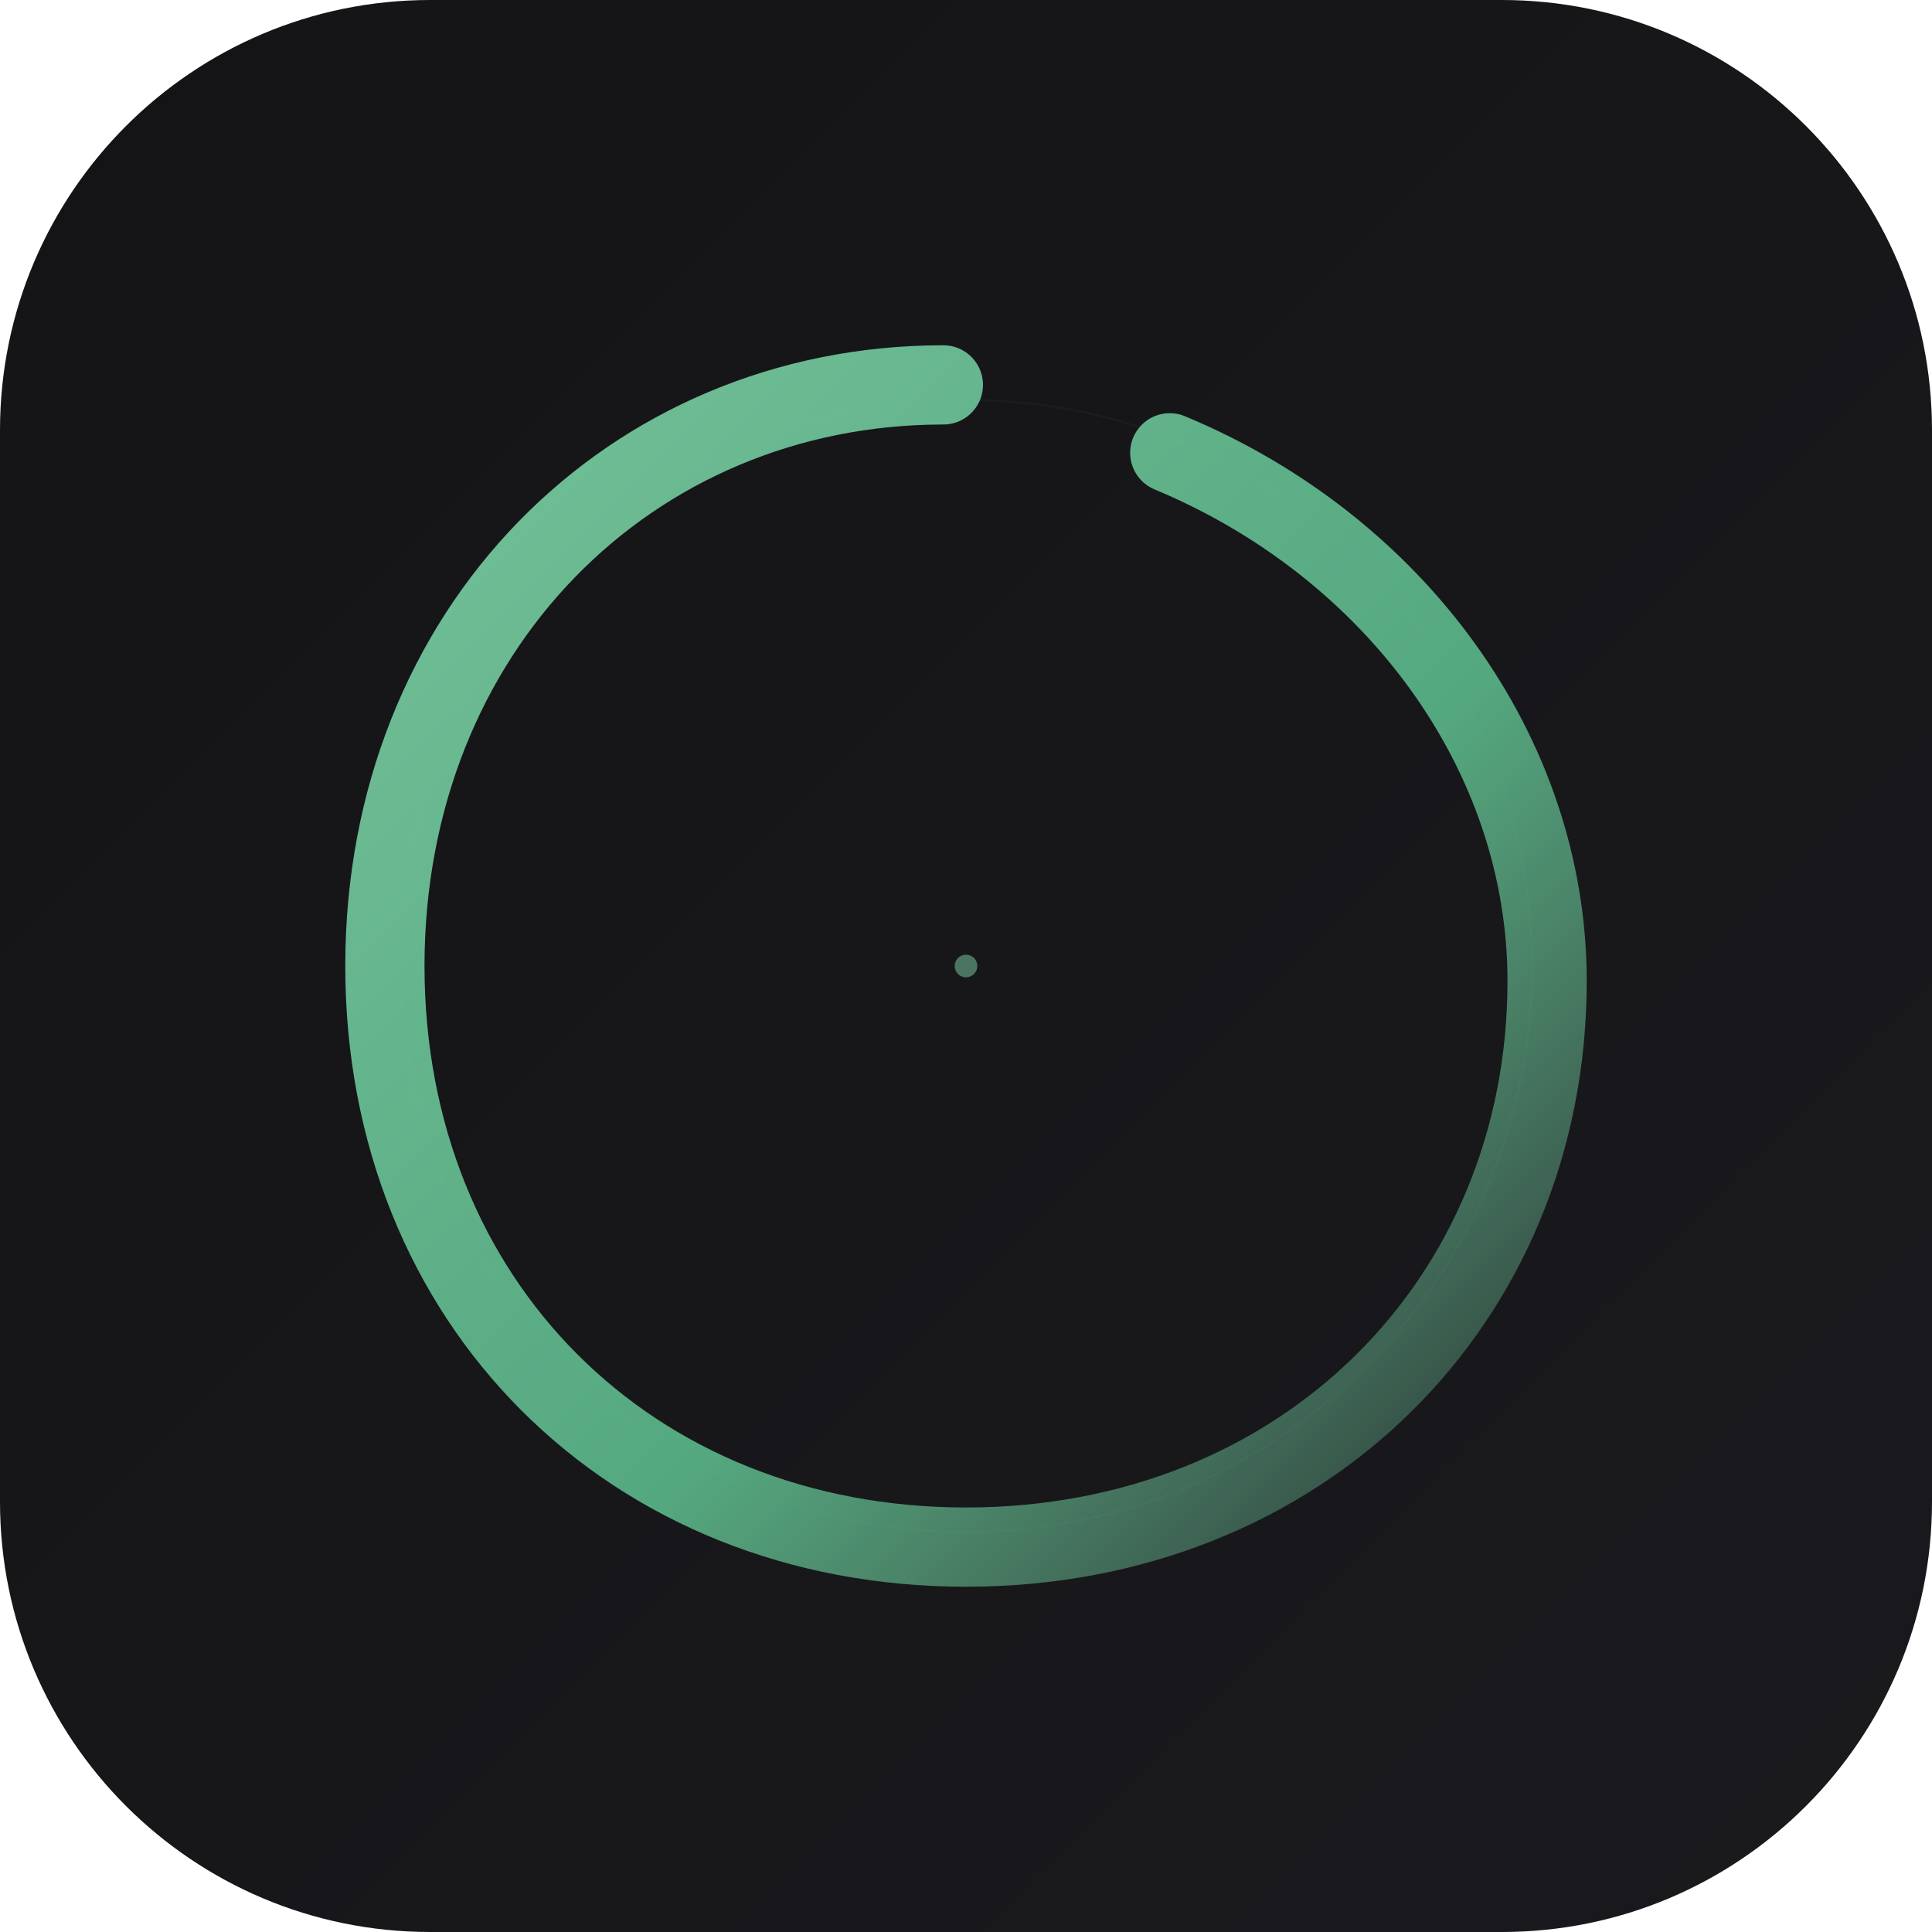
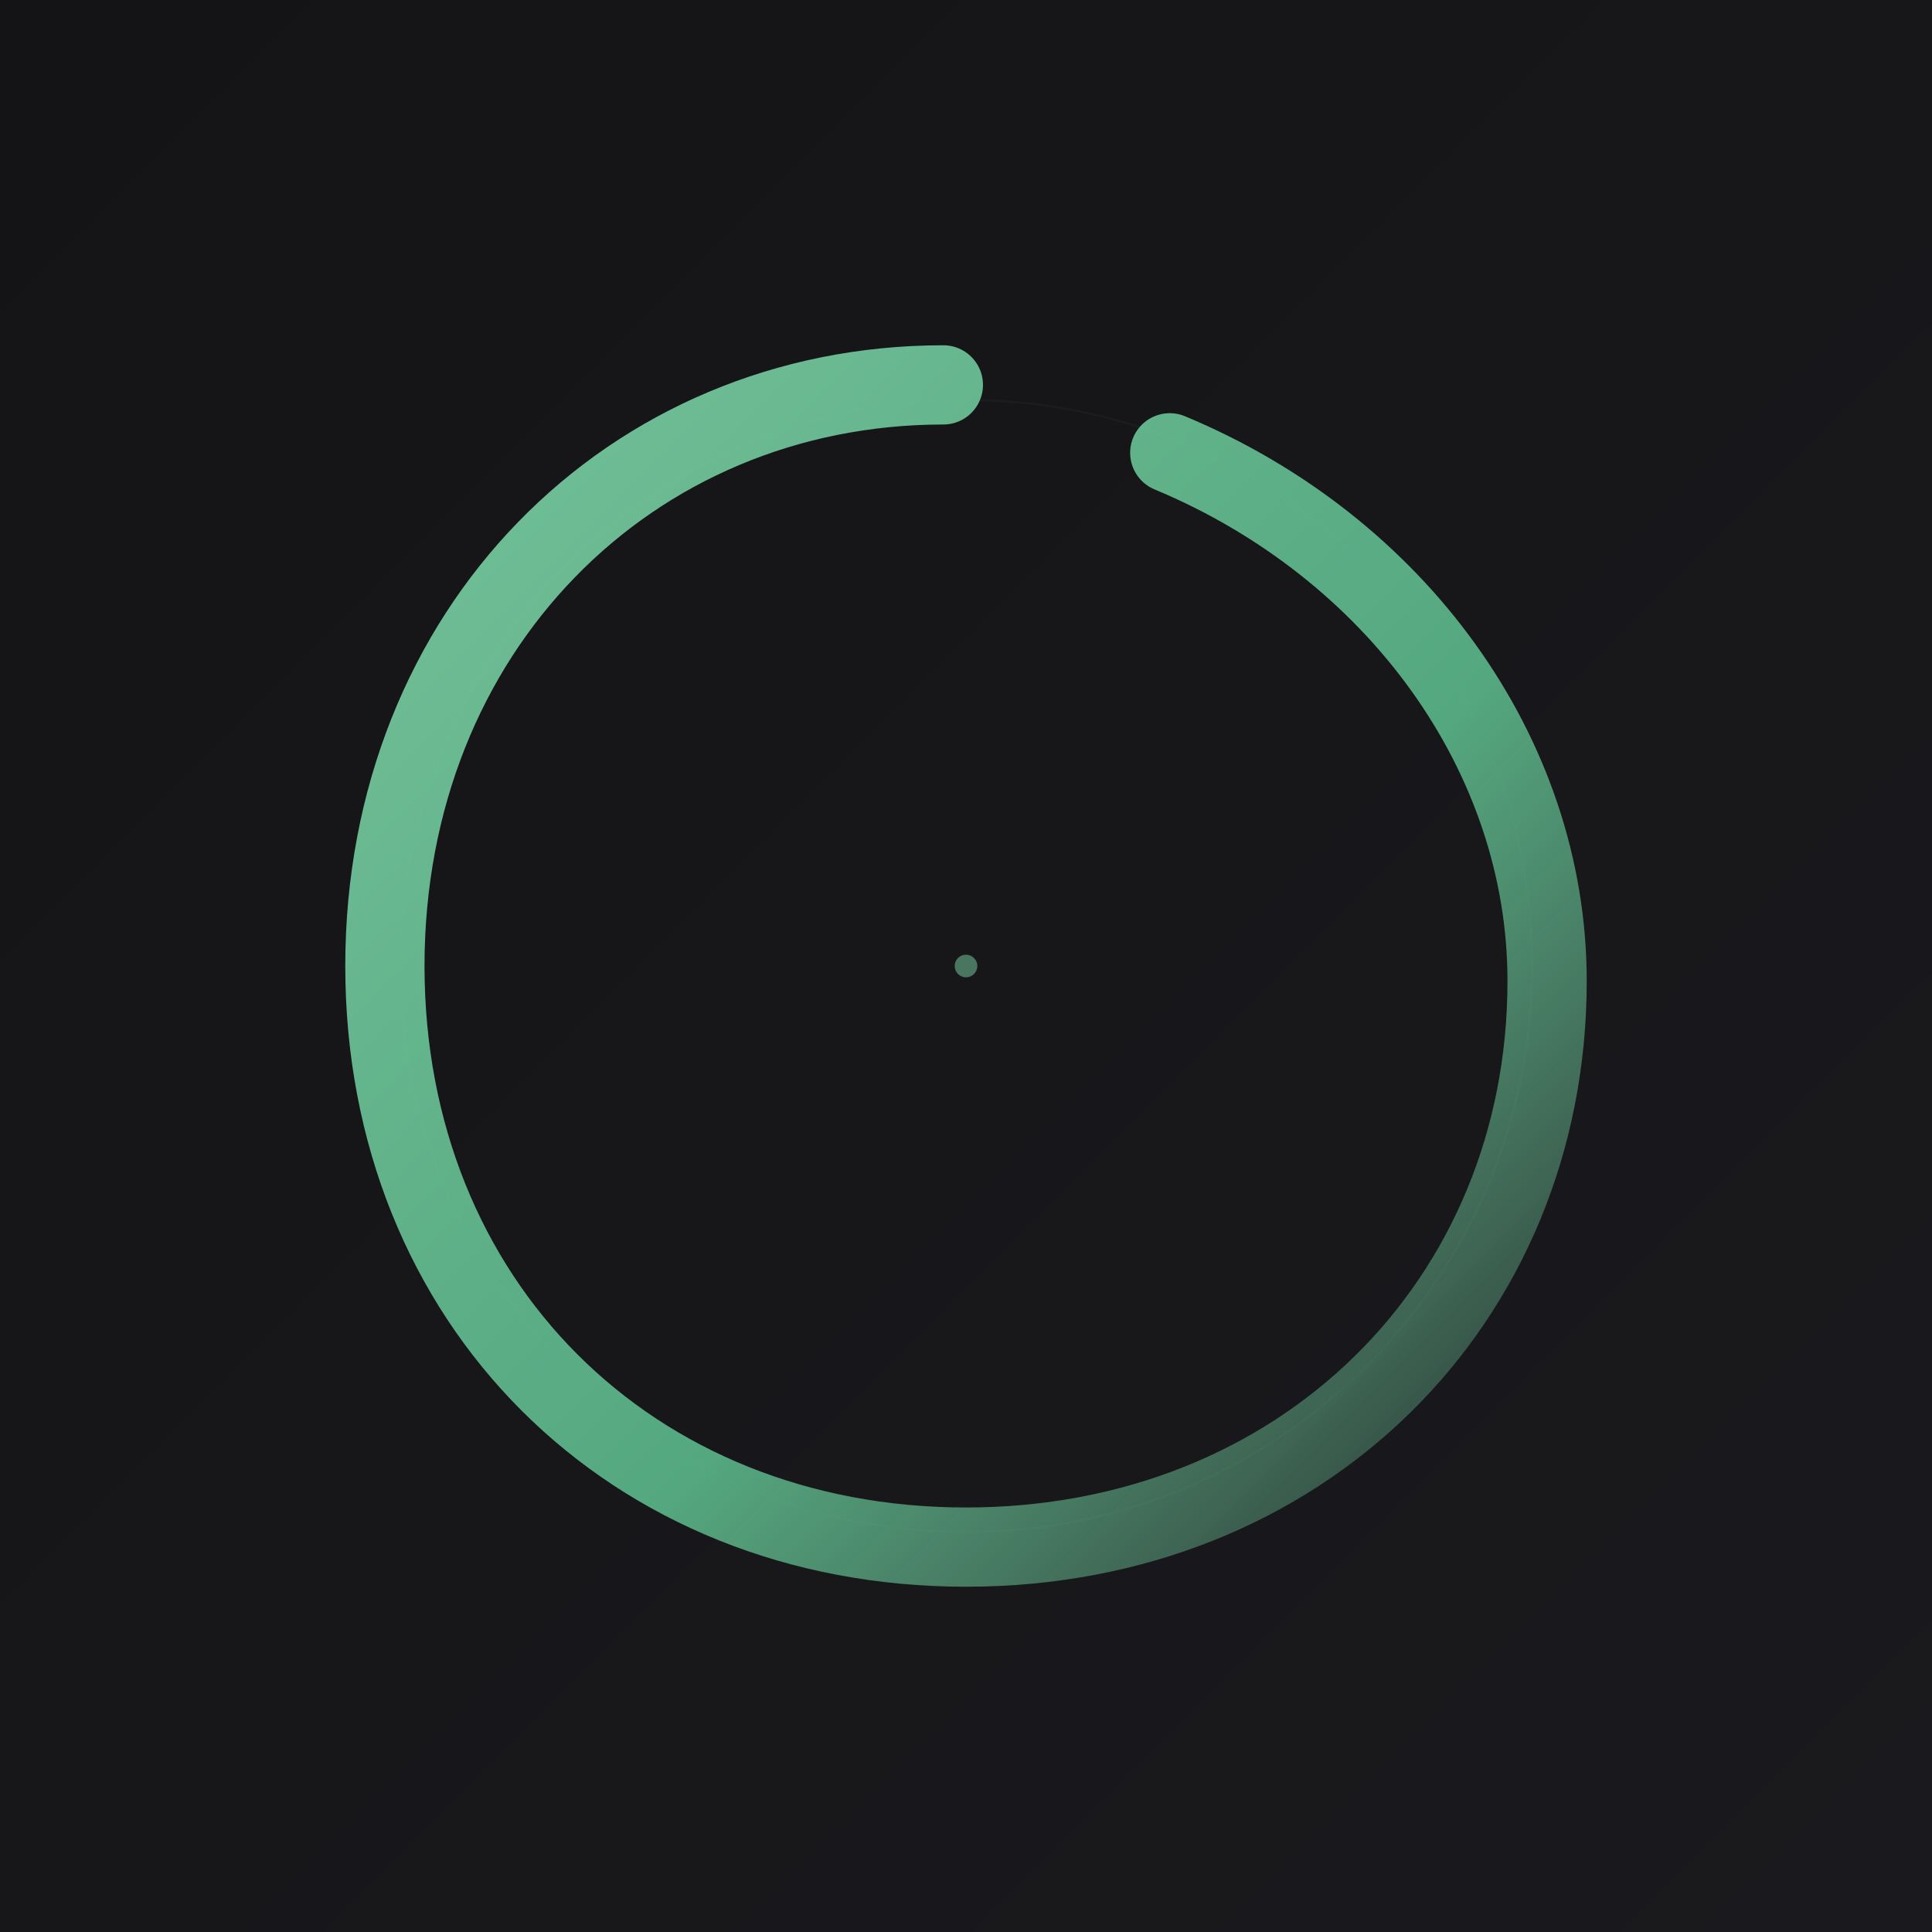
<svg xmlns="http://www.w3.org/2000/svg" width="1024" height="1024" viewBox="0 0 1024 1024">
  <defs>
    <linearGradient id="bg" x1="0%" y1="0%" x2="100%" y2="100%">
      <stop offset="0%" style="stop-color:#141416" />
      <stop offset="100%" style="stop-color:#1a1a1e" />
    </linearGradient>
    <linearGradient id="stroke" x1="0%" y1="0%" x2="100%" y2="100%">
      <stop offset="0%" style="stop-color:#7DD3A8" />
      <stop offset="60%" style="stop-color:#5BB88A" />
      <stop offset="100%" style="stop-color:#7DD3A8;stop-opacity:0.15" />
    </linearGradient>
  </defs>
-   <rect width="1024" height="1024" rx="228" fill="url(#bg)" />
+   <rect width="1024" height="1024" fill="url(#bg)" />
  <circle cx="512" cy="512" r="300" fill="none" stroke="#7DD3A8" stroke-width="1" opacity="0.04" />
  <path d="M 620 240        C 740 290, 820 400, 820 520        C 820 690, 690 820, 512 820        C 334 820, 204 690, 204 512        C 204 334, 334 204, 500 204" fill="none" stroke="url(#stroke)" stroke-width="42" stroke-linecap="round" opacity="0.9" />
  <circle cx="512" cy="512" r="6" fill="#7DD3A8" opacity="0.5" />
</svg>
